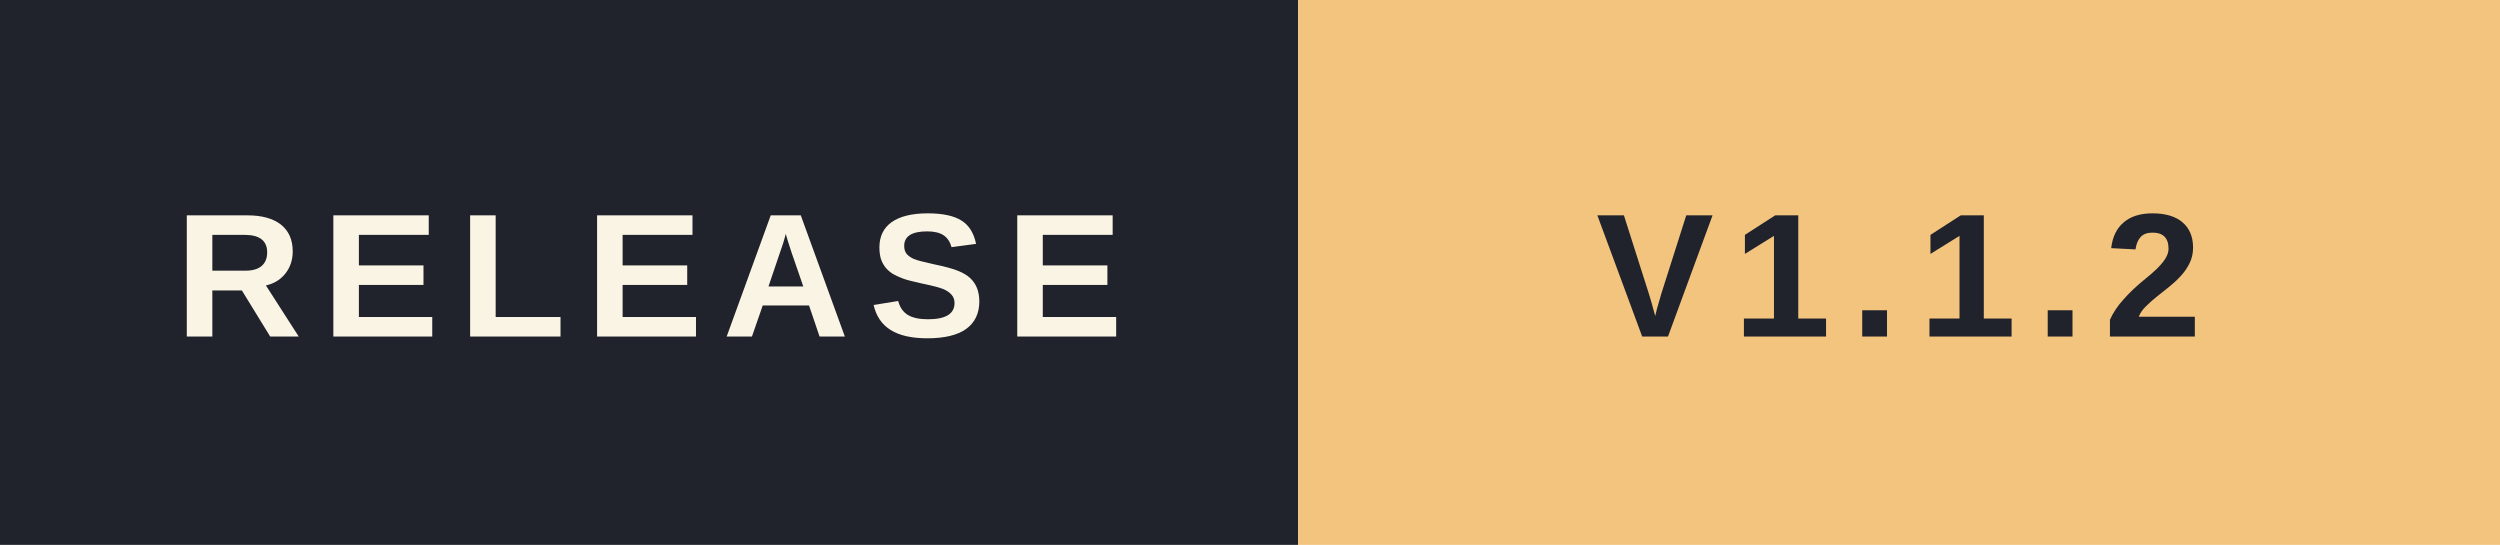
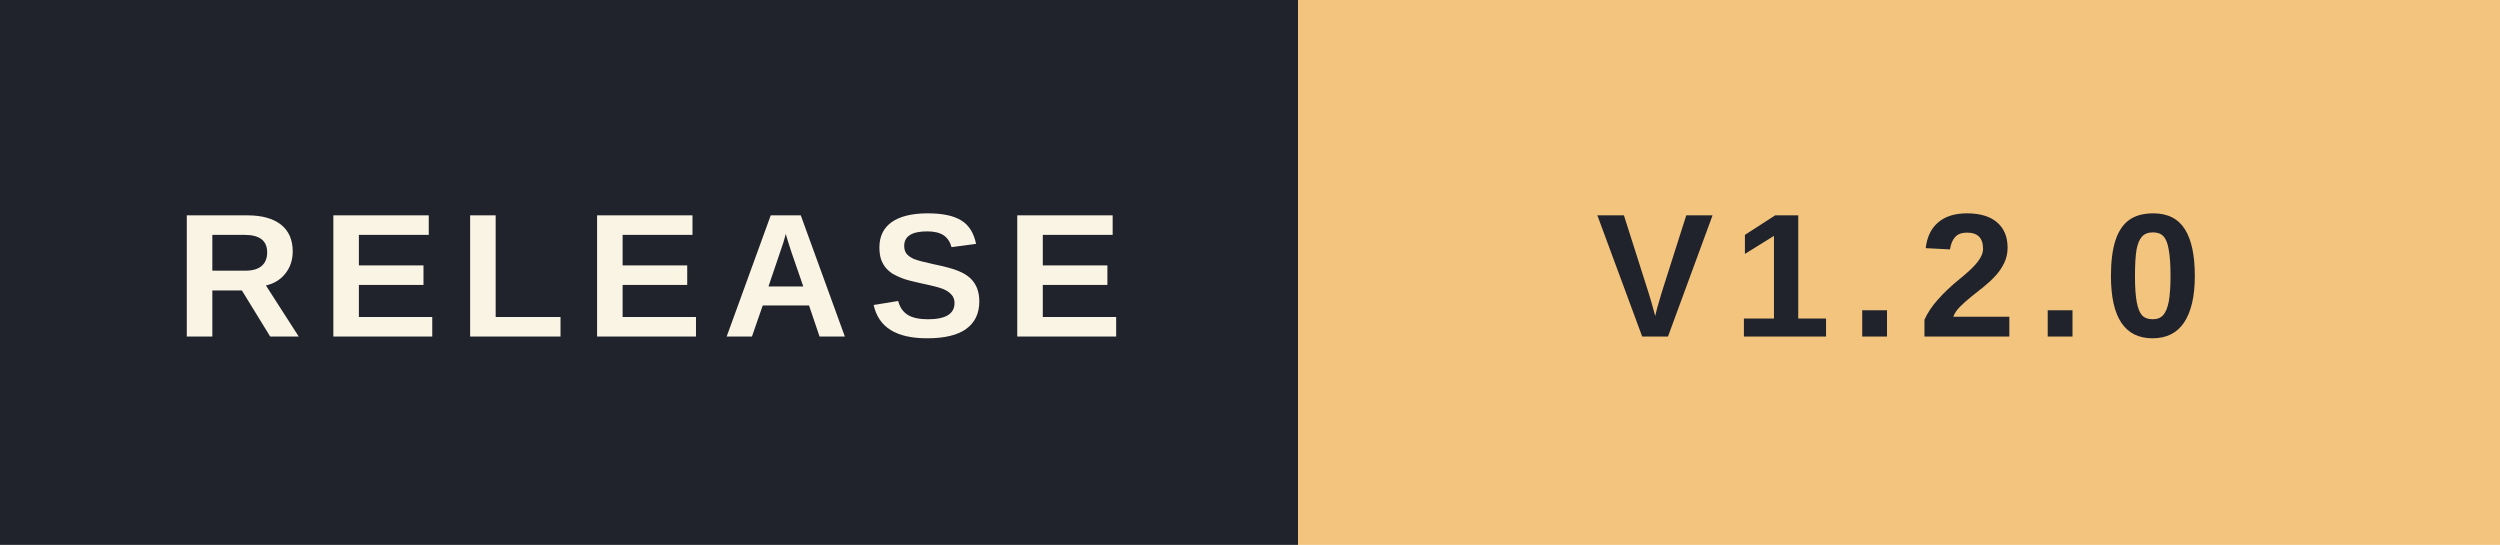
- <svg xmlns="http://www.w3.org/2000/svg" width="156" height="34" viewBox="0 0 156 34" role="img" aria-label="RELEASE: V1.1.2">
+ <svg xmlns="http://www.w3.org/2000/svg" width="156" height="34" viewBox="0 0 156 34" role="img" aria-label="RELEASE: V1.2.0">
  <rect width="81" height="34" fill="#20222c" />
  <rect x="81" width="75" height="34" fill="#f2c47d" />
  <g font-family="Arial" font-size="11" font-weight="bold" letter-spacing="1.2" text-anchor="middle">
    <text x="40.5" y="21" fill="#faf4e4">RELEASE</text>
-     <text x="118.5" y="21" fill="#20222c">V1.1.2</text>
+     <text x="118.5" y="21" fill="#20222c">V1.2.0</text>
  </g>
</svg>
